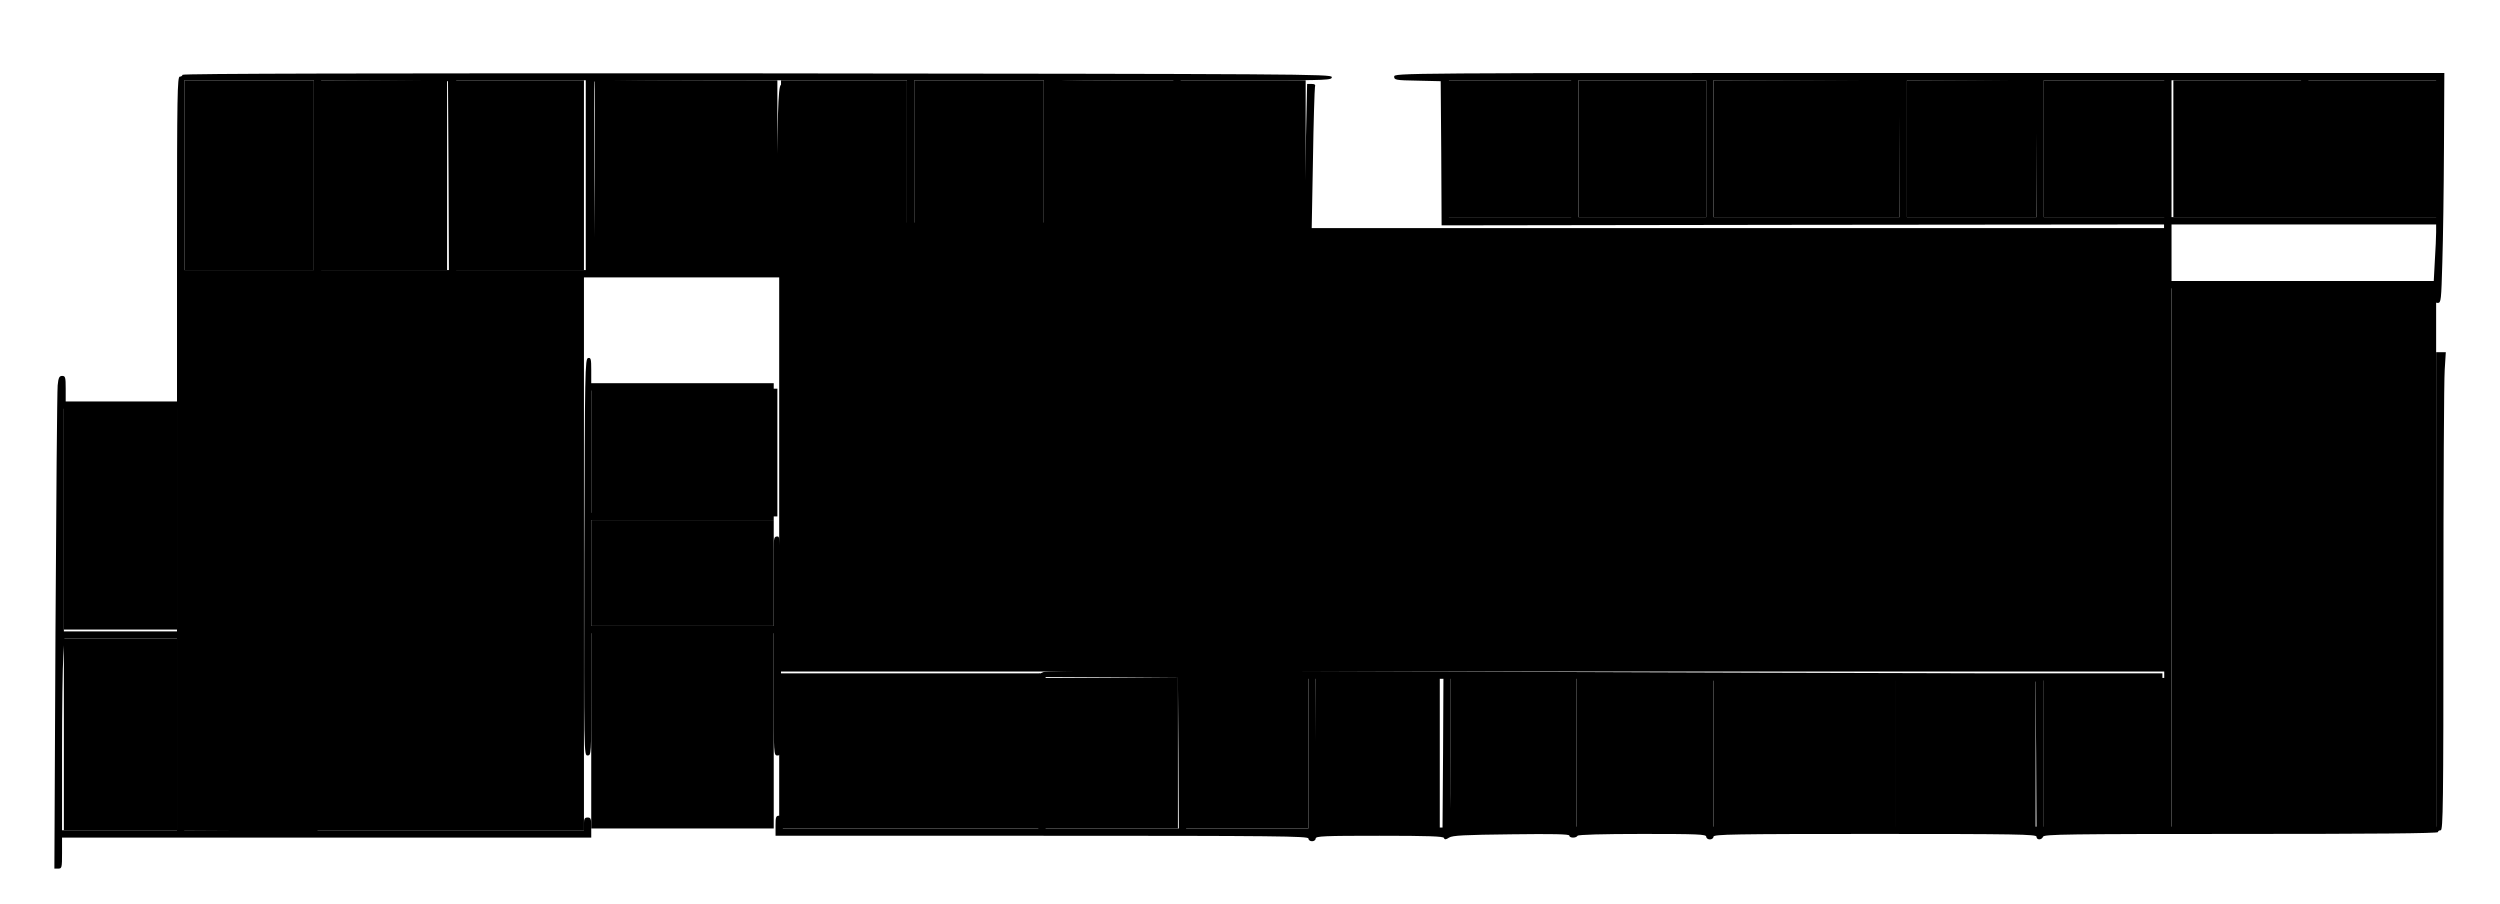
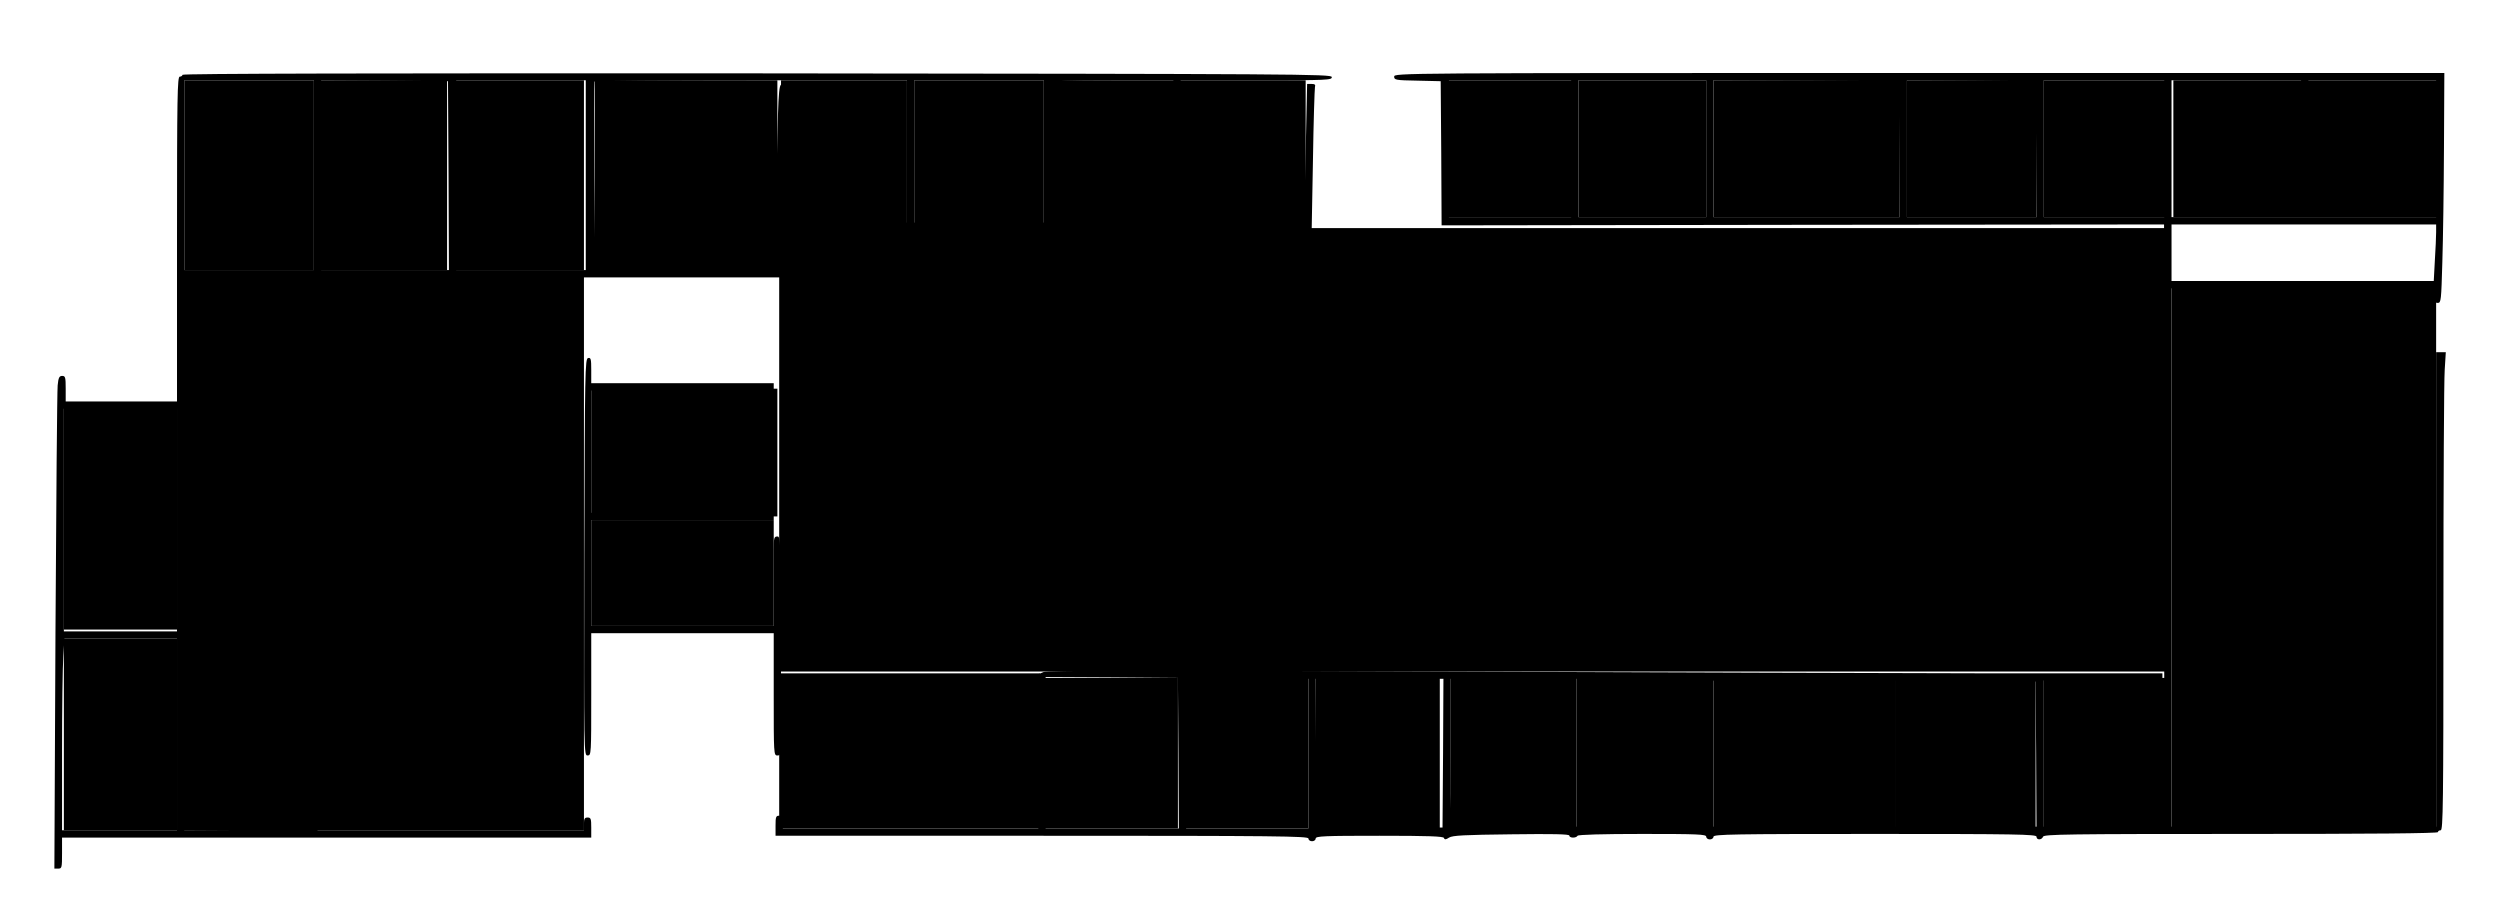
<svg xmlns="http://www.w3.org/2000/svg" version="1.0" viewBox="0 0 1370 495" preserveAspectRatio="xMidYMid meet">
  <g transform="translate(0,495) scale(0.1,-0.1)" fill="#000000" stroke="none">
    <g id="desenho-planta" pointer-events="none">
      <path d="M1000 4540 c0 -5 -7 -10 -15 -10 -13 0 -15 -106 -15 -890 l0 -890   -305 0 -305 0 0 70 c0 62 -2 70 -19 70 -16 0 -21 -9 -25 -52 -3 -29 -8 -637   -12 -1350 l-6 -1298 21 0 c20 0 21 5 21 85 l0 85 1450 0 1450 0 0 55 c0 48 -2   55 -20 55 -16 0 -20 -7 -20 -35 l0 -35 -730 0 -730 0 -2 203 -3 202 -362 3   -363 2 0 1310 0 1311 743 -1 c408 0 1147 0 1642 0 l901 0 -4 131 -4 131 1419   -7 c780 -4 1433 -4 1450 -1 l31 7 7 382 c3 210 9 390 11 400 4 13 -1 17 -19   17 l-24 0 -8 -377 c-4 -208 -9 -381 -12 -385 -2 -5 -155 -8 -339 -8 l-334 0 0   395 0 395 416 0 c390 0 415 1 412 18 -3 16 -162 17 -3151 20 -2096 1 -3147 -1   -3147 -8z m720 -550 l0 -520 -355 0 -355 0 0 520 0 520 355 0 355 0 0 -520z   m738 -2 l2 -518 -350 0 -350 0 0 520 0 520 348 -2 347 -3 3 -517z m752 2 l0   -520 -355 0 -355 0 0 520 0 520 355 0 355 0 0 -520z m1760 130 l0 -390 -340 0   -340 0 5 198 c3 108 7 279 10 380 4 173 4 182 -14 182 -17 0 -20 -11 -25 -97   -3 -54 -9 -284 -12 -510 l-6 -413 -493 0 -493 0 -4 513 c-2 281 -2 515 0 520   2 4 388 7 858 7 l854 0 0 -390z m750 0 l0 -390 -355 0 -355 0 0 390 0 390 355   0 355 0 0 -390z m710 -5 l0 -395 -332 2 -333 3 -3 380 c-1 209 0 386 3 392 3   10 79 13 335 13 l330 0 0 -395z m-5460 -2015 l0 -610 -310 0 -310 0 0 610 0   610 310 0 310 0 0 -610z m0 -1175 l0 -525 -315 0 -315 0 0 428 c0 235 3 471 7   525 l6 97 309 0 308 0 0 -525z m728 -342 l-3 -178 -342 -3 -343 -2 0 180 0   180 345 0 345 0 -2 -177z" />
      <path d="M7640 4530 c0 -18 8 -20 128 -22 l127 -3 3 -395 2 -395 1980 3 1979   2 1 -1650 0 -1650 -330 0 -330 0 0 400 0 401 325 -3 325 -3 0 23 0 22 -912 0   c-502 1 -1876 5 -3053 10 -1652 7 -2146 6 -2167 -3 l-28 -12 0 -422 0 -423   -700 0 -700 0 0 35 c0 28 -4 35 -20 35 -18 0 -20 -7 -20 -55 l0 -55 1460 0   c1291 0 1460 -2 1460 -15 0 -8 9 -15 20 -15 11 0 20 7 20 15 0 13 45 15 349   15 270 0 350 -3 354 -12 3 -10 10 -10 28 2 19 12 84 15 342 18 227 3 317 1   317 -7 0 -14 37 -15 45 -1 4 6 133 10 356 10 304 0 349 -2 349 -15 0 -8 9 -15   20 -15 11 0 20 7 20 15 0 13 107 15 885 15 775 0 885 -2 885 -15 0 -20 29 -19   36 0 5 13 135 15 1085 15 713 0 1079 3 1079 10 0 6 7 10 15 10 13 0 15 141 15   1213 0 666 3 1256 7 1310 l6 97 -26 0 -27 0 0 -1300 0 -1300 -725 0 -725 0 0   1475 0 1475 720 0 720 0 0 -40 c0 -33 4 -40 19 -40 18 0 19 13 25 223 4 122 8   405 9 630 l2 407 -2877 0 c-2857 0 -2878 0 -2878 -20z m970 -395 l0 -375 -335   0 -335 0 0 375 0 375 335 0 335 0 0 -375z m740 0 l0 -375 -350 0 -350 0 0 375   0 375 350 0 350 0 0 -375z m1058 -2 l2 -373 -510 0 -510 0 0 375 0 375 508 -2   507 -3 3 -372z m750 0 l2 -373 -355 0 -355 0 0 375 0 375 353 -2 352 -3 3   -372z m702 2 l0 -375 -330 0 -330 0 0 375 0 375 330 0 330 0 0 -375z m750 5   c0 -363 0 -370 20 -370 20 0 20 7 20 370 l0 370 350 0 350 0 0 -375 0 -375   -725 0 -725 0 0 375 0 375 355 0 355 0 0 -370z m740 -462 c0 -24 -3 -94 -7   -155 l-6 -113 -719 0 -718 0 0 155 0 155 725 0 725 0 0 -42z m-6892 -2855 l2   -413 -365 0 -365 0 0 415 0 415 363 -2 362 -3 3 -412z m712 -3 l0 -410 -335 0   -335 0 0 410 0 410 335 0 335 0 0 -410z m738 3 l-3 -408 -345 0 -345 0 -3 408   -2 407 350 0 350 0 -2 -407z m692 2 l0 -405 -309 0 c-170 0 -316 -3 -325 -6   -14 -6 -16 34 -16 405 l0 411 325 0 325 0 0 -405z m704 399 l46 -7 0 -398 0   -399 -355 0 -355 0 0 405 0 405 309 0 c169 0 329 -3 355 -6z m1086 -404 l0   -400 -500 0 -500 0 0 400 0 400 500 0 500 0 0 -400z m768 -2 l2 -398 -365 0   -365 0 0 400 0 400 363 -2 362 -3 3 -397z" />
      <path d="M7163 3345 c-19 -21 -18 -252 1 -271 20 -19 263 -20 289 0 15 11 17   31 17 143 0 155 15 143 -170 142 -95 0 -128 -3 -137 -14z m267 -135 l0 -110   -120 0 -120 0 0 110 0 110 120 0 120 0 0 -110z" />
      <path d="M7598 3346 c-15 -11 -18 -31 -18 -136 0 -105 3 -125 18 -136 25 -20   268 -19 288 0 22 22 20 271 -2 280 -32 12 -268 6 -286 -8z m262 -136 l0 -110   -120 0 -120 0 0 110 0 110 120 0 120 0 0 -110z" />
      <path d="M4240 2925 l0 -75 -500 0 -500 0 0 71 c0 62 -2 70 -17 67 -17 -3 -18   -64 -21 -1091 -2 -1082 -2 -1087 18 -1087 20 0 20 6 20 335 l0 335 500 0 500   0 0 -335 c0 -328 0 -335 20 -335 20 0 20 7 20 105 0 1088 0 1095 -20 1095   -18 0 -20 -7 -20 -75z m-520 -450 l0 -335 -240 0 -240 0 0 335 0 335 240 0   240 0 0 -335z m520 0 l0 -335 -240 0 -240 0 0 335 0 335 240 0 240 0 0 -335z   m0 -665 l0 -290 -500 0 -500 0 0 290 0 290 500 0 500 0 0 -290z" />
      <path d="M1488 1790 c-2 -322 0 -498 7 -502 16 -12 1235 -10 1235 2 0 6 -4 10   -10 10 -6 0 -7 182 -3 493 l6 492 -616 0 -615 0 -4 -495z m1212 247 c0 -123   -3 -339 -7 -480 l-6 -257 -595 0 -594 0 6 31 c3 17 6 233 6 480 l0 449 595 0   595 0 0 -223z" />
    </g>
    <g id="salas-clicaveis" style="pointer-events: all; cursor: pointer;">
-       <rect class="room room--circulacao" data-room="a_open_space1" x="4270" y="1270" width="7600" height="2430" />
+       <rect class="room room--circulacao" data-room="a_openSpace1" x="4270" y="1270" width="7600" height="2430" />
      <rect class="room room--circulacao" data-room="a_open_space2" x="1000" y="400" width="2200" height="3050" />
-       <rect class="room room--gabinete" data-room="a_tl1" x="1010" y="3470" width="710" height="1040" />
-       <rect class="room room--gabinete" data-room="a_tl2" x="1750" y="3470" width="700" height="1040" />
-       <rect class="room room--gabinete" data-room="a_tl3" x="2490" y="3470" width="710" height="1040" />
-       <rect class="room room--gabinete" data-room="a_tl4" x="3260" y="3460" width="1000" height="1050" />
-       <rect class="room room--gabinete" data-room="a_wc1_1" x="3240" y="2120" width="1020" height="700" />
-       <rect class="room room--gabinete" data-room="a_tm1" x="4280" y="3710" width="690" height="800" />
-       <rect class="room room--gabinete" data-room="a_tm1_b" x="5010" y="3710" width="710" height="800" />
-       <rect class="room room--gabinete" data-room="a_tm2" x="5750" y="3710" width="690" height="800" />
-       <rect class="room room--gabinete" data-room="a_tm3" x="6465" y="3710" width="690" height="800" />
-       <rect class="room room--gabinete" data-room="a_tm4" x="7930" y="3760" width="690" height="750" />
-       <rect class="room room--gabinete" data-room="a_tm5" x="8650" y="3760" width="700" height="750" />
-       <rect class="room room--gabinete" data-room="cabine1" x="7620" y="3100" width="240" height="220" />
-       <rect class="room room--gabinete" data-room="cabine2" x="7190" y="3100" width="240" height="220" />
-       <rect class="room room--gabinete" data-room="a_tr1" x="9390" y="3760" width="1020" height="750" />
-       <rect class="room room--gabinete" data-room="a_tr2" x="10450" y="3760" width="710" height="750" />
-       <rect class="room room--gabinete" data-room="a_tr3" x="11200" y="3760" width="675" height="750" />
-       <rect class="room room--gabinete" data-room="a_tr4" x="11910" y="3760" width="1450" height="750" />
-       <rect class="room room--gabinete" data-room="a_br1" x="350" y="1500" width="620" height="1220" />
-       <rect class="room room--gabinete" data-room="a_br2" x="350" y="400" width="620" height="1050" />
-       <rect class="room room--gabinete" data-room="a_br1_ext" x="1010" y="400" width="685" height="350" />
-       <rect class="room room--gabinete" data-room="a_br1_anexo" x="1500" y="1300" width="1200" height="970" />
+       <rect class="room room--gabinete" data-room="a_6" x="1010" y="3470" width="710" height="1040" />
+       <rect class="room room--gabinete" data-room="a_7" x="1750" y="3470" width="700" height="1040" />
+       <rect class="room room--gabinete" data-room="a_8" x="2490" y="3470" width="710" height="1040" />
+       <rect class="room room--gabinete" data-room="a_9" x="3260" y="3460" width="1000" height="1050" />
+       <rect class="room room--gabinete" data-room="a_wc_1" x="3240" y="2120" width="1020" height="700" />
+       <rect class="room room--gabinete" data-room="a_14" x="4280" y="3710" width="690" height="800" />
+       <rect class="room room--gabinete" data-room="a_15" x="5010" y="3710" width="710" height="800" />
+       <rect class="room room--gabinete" data-room="a_16" x="5750" y="3710" width="690" height="800" />
+       <rect class="room room--gabinete" data-room="a_18" x="6465" y="3710" width="690" height="800" />
+       <rect class="room room--gabinete" data-room="a_23" x="7930" y="3760" width="690" height="750" />
+       <rect class="room room--gabinete" data-room="a_24" x="8650" y="3760" width="700" height="750" />
+       <rect class="room room--gabinete" data-room="cabine2" x="7620" y="3100" width="240" height="220" />
+       <rect class="room room--gabinete" data-room="cabine1" x="7190" y="3100" width="240" height="220" />
+       <rect class="room room--gabinete" data-room="a_30" x="9390" y="3760" width="1020" height="750" />
+       <rect class="room room--gabinete" data-room="a_31" x="10450" y="3760" width="710" height="750" />
+       <rect class="room room--gabinete" data-room="a_32" x="11200" y="3760" width="675" height="750" />
+       <rect class="room room--gabinete" data-room="a_wc_2" x="11910" y="3760" width="1450" height="750" />
+       <rect class="room room--gabinete" data-room="a_5" x="350" y="1500" width="620" height="1220" />
+       <rect class="room room--gabinete" data-room="a_4" x="350" y="400" width="620" height="1050" />
+       <rect class="room room--gabinete" data-room="a_3" x="1010" y="400" width="685" height="350" />
+       <rect class="room room--gabinete" data-room="a_2" x="1500" y="1300" width="1200" height="970" />
      <rect class="room room--gabinete" data-room="a_br3" x="5720" y="410" width="735" height="825" />
-       <rect class="room room--gabinete" data-room="a_rececao" x="4270" y="410" width="1430" height="850" />
-       <rect class="room room--gabinete" data-room="a_entrada" x="3240" y="410" width="1000" height="1075" />
+       <rect class="room room--gabinete" data-room="a_entrada" x="4270" y="410" width="1430" height="850" />
      <rect class="room room--gabinete" data-room="a_quadro_de_distribuicao" x="3240" y="1520" width="1000" height="580" />
      <rect class="room room--gabinete" data-room="a_br4" x="6490" y="410" width="680" height="825" />
      <rect class="room room--gabinete" data-room="a_br5" x="7210" y="410" width="680" height="825" />
      <rect class="room room--gabinete" data-room="a_br6" x="7950" y="410" width="660" height="825" />
      <rect class="room room--gabinete" data-room="a_br7" x="8640" y="410" width="735" height="825" />
-       <rect class="room room--gabinete" data-room="a_br8" x="9390" y="410" width="1000" height="825" />
+       <rect class="room room--gabinete" data-room="a_35" x="9390" y="410" width="1000" height="825" />
      <rect class="room room--gabinete" data-room="a_br7_b" x="10420" y="410" width="735" height="825" />
      <rect class="room room--gabinete" data-room="a_br7_c" x="11200" y="410" width="670" height="825" />
-       <rect class="room room--gabinete" data-room="a_direita" x="11900" y="410" width="1450" height="2970" />
+       <rect class="room room--gabinete" data-room="a_39" x="11900" y="410" width="1450" height="2970" />
    </g>
  </g>
</svg>
